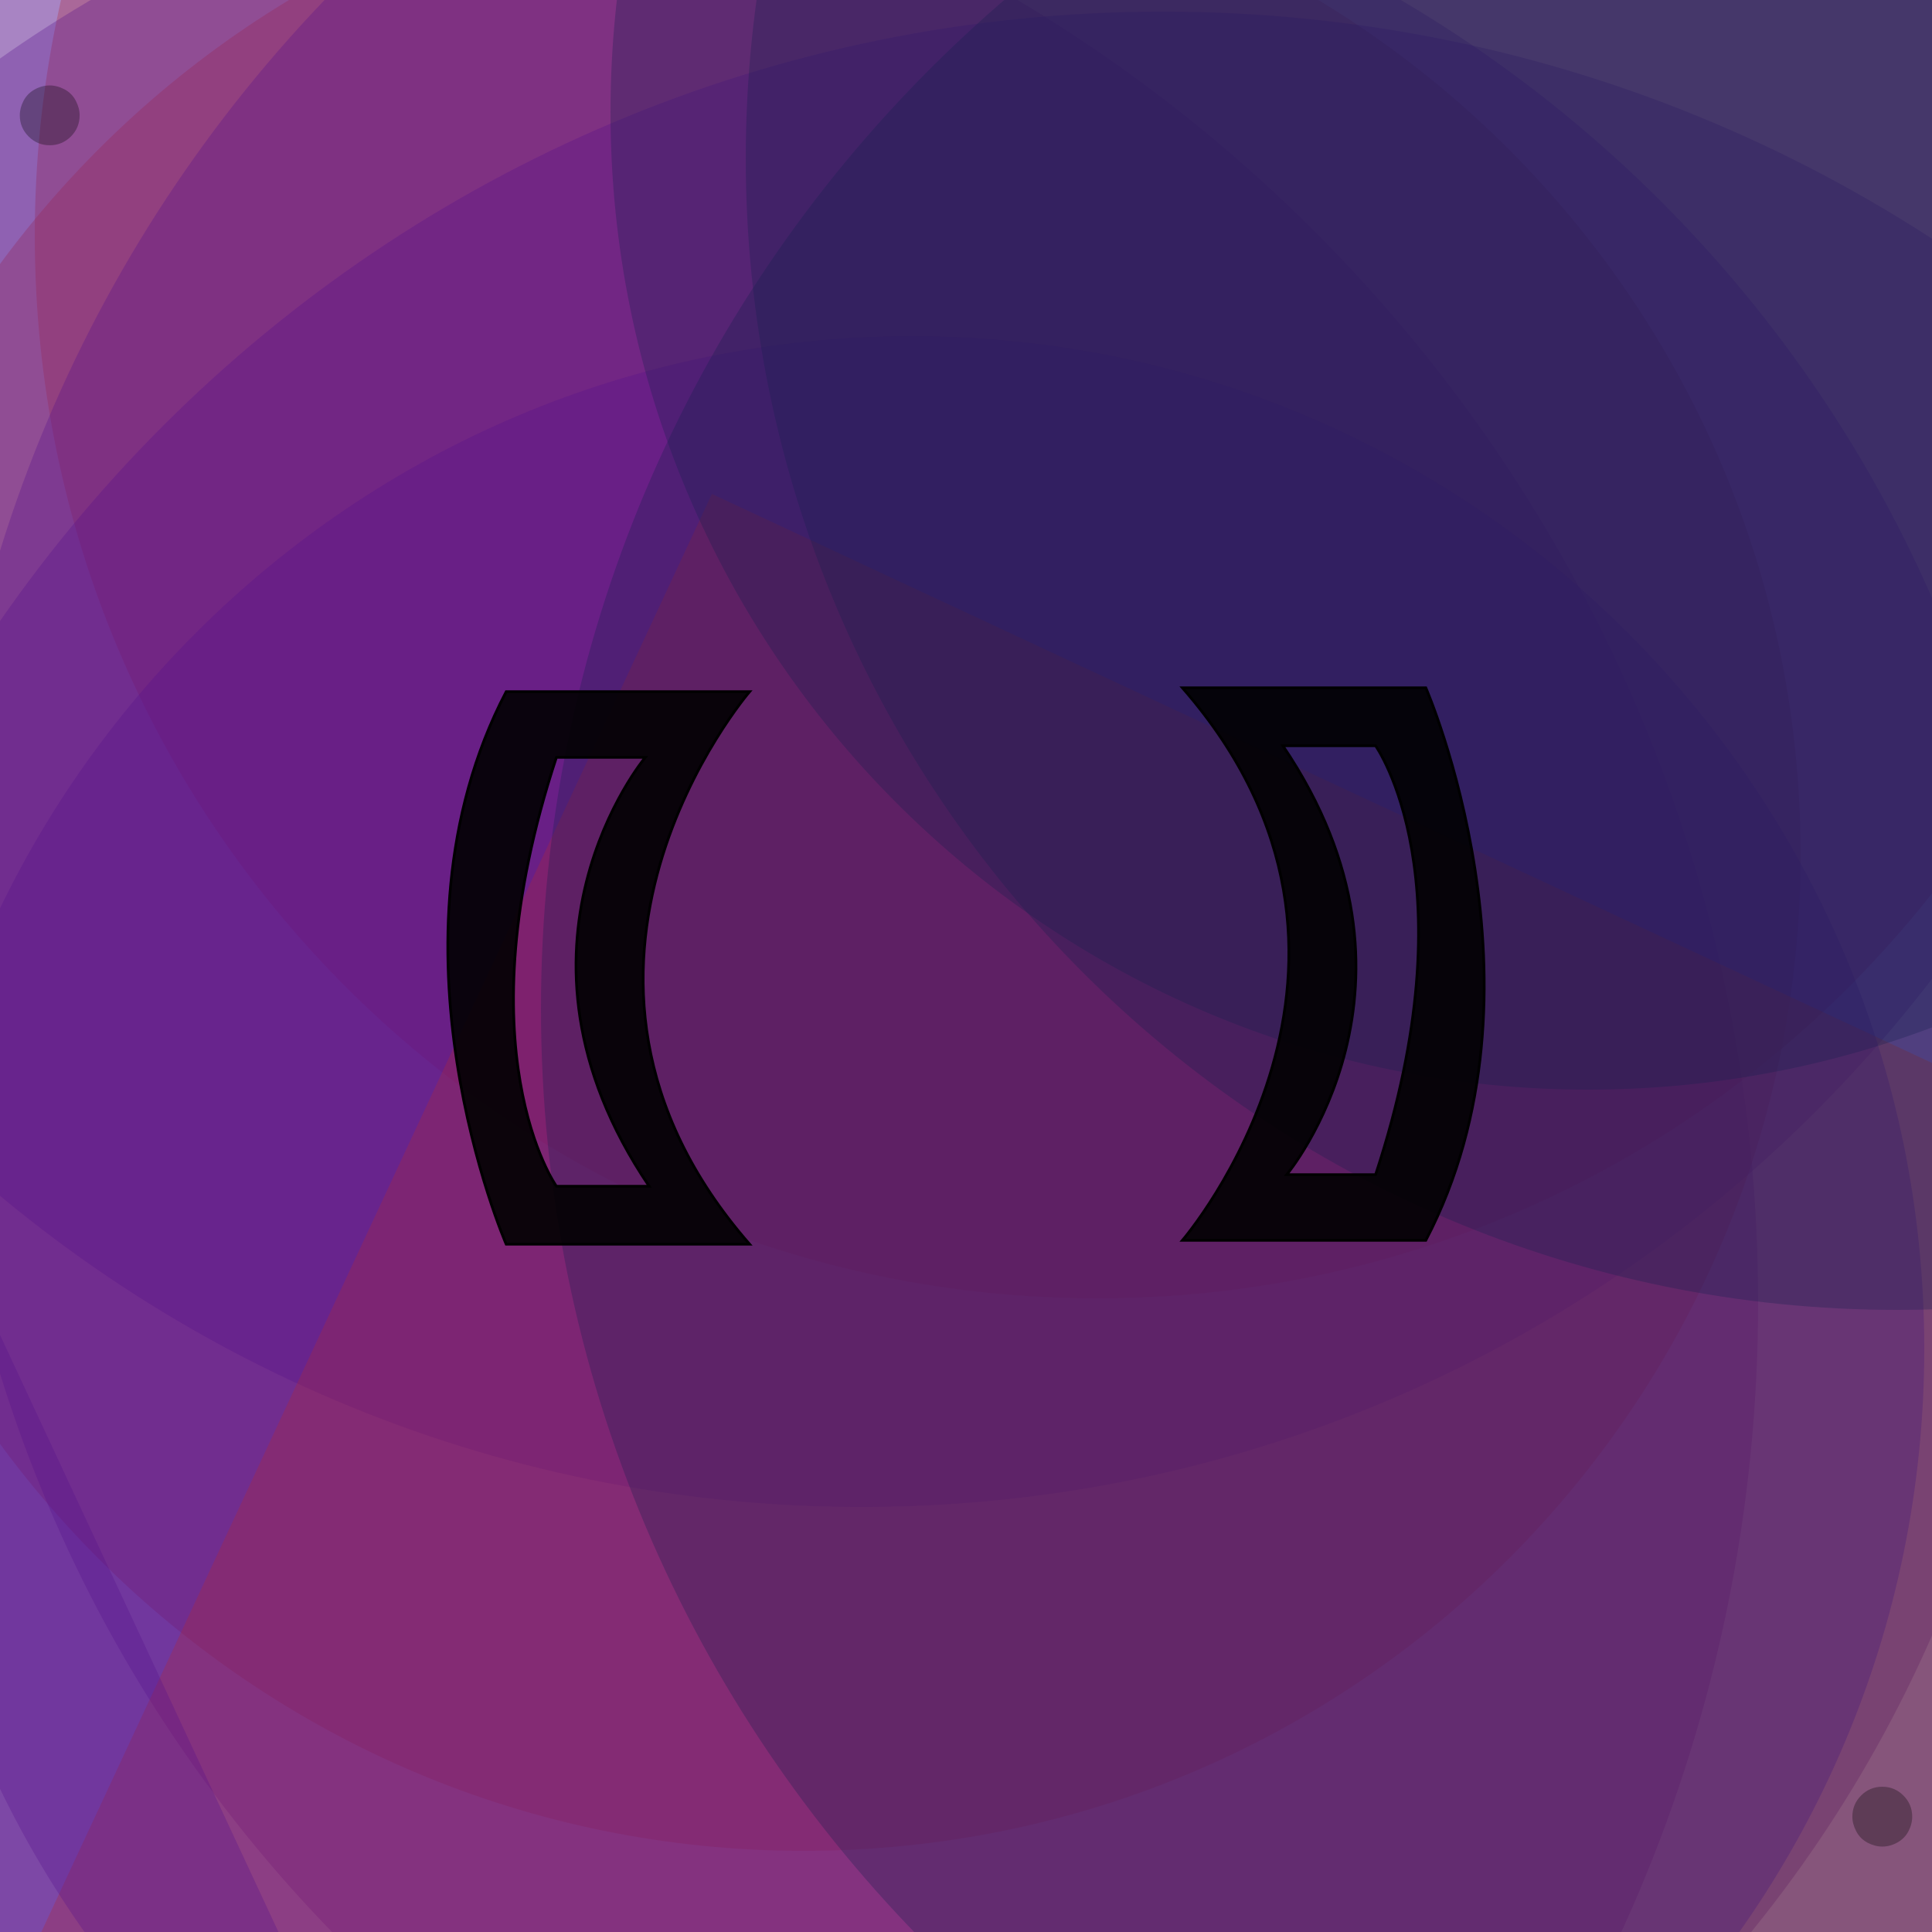
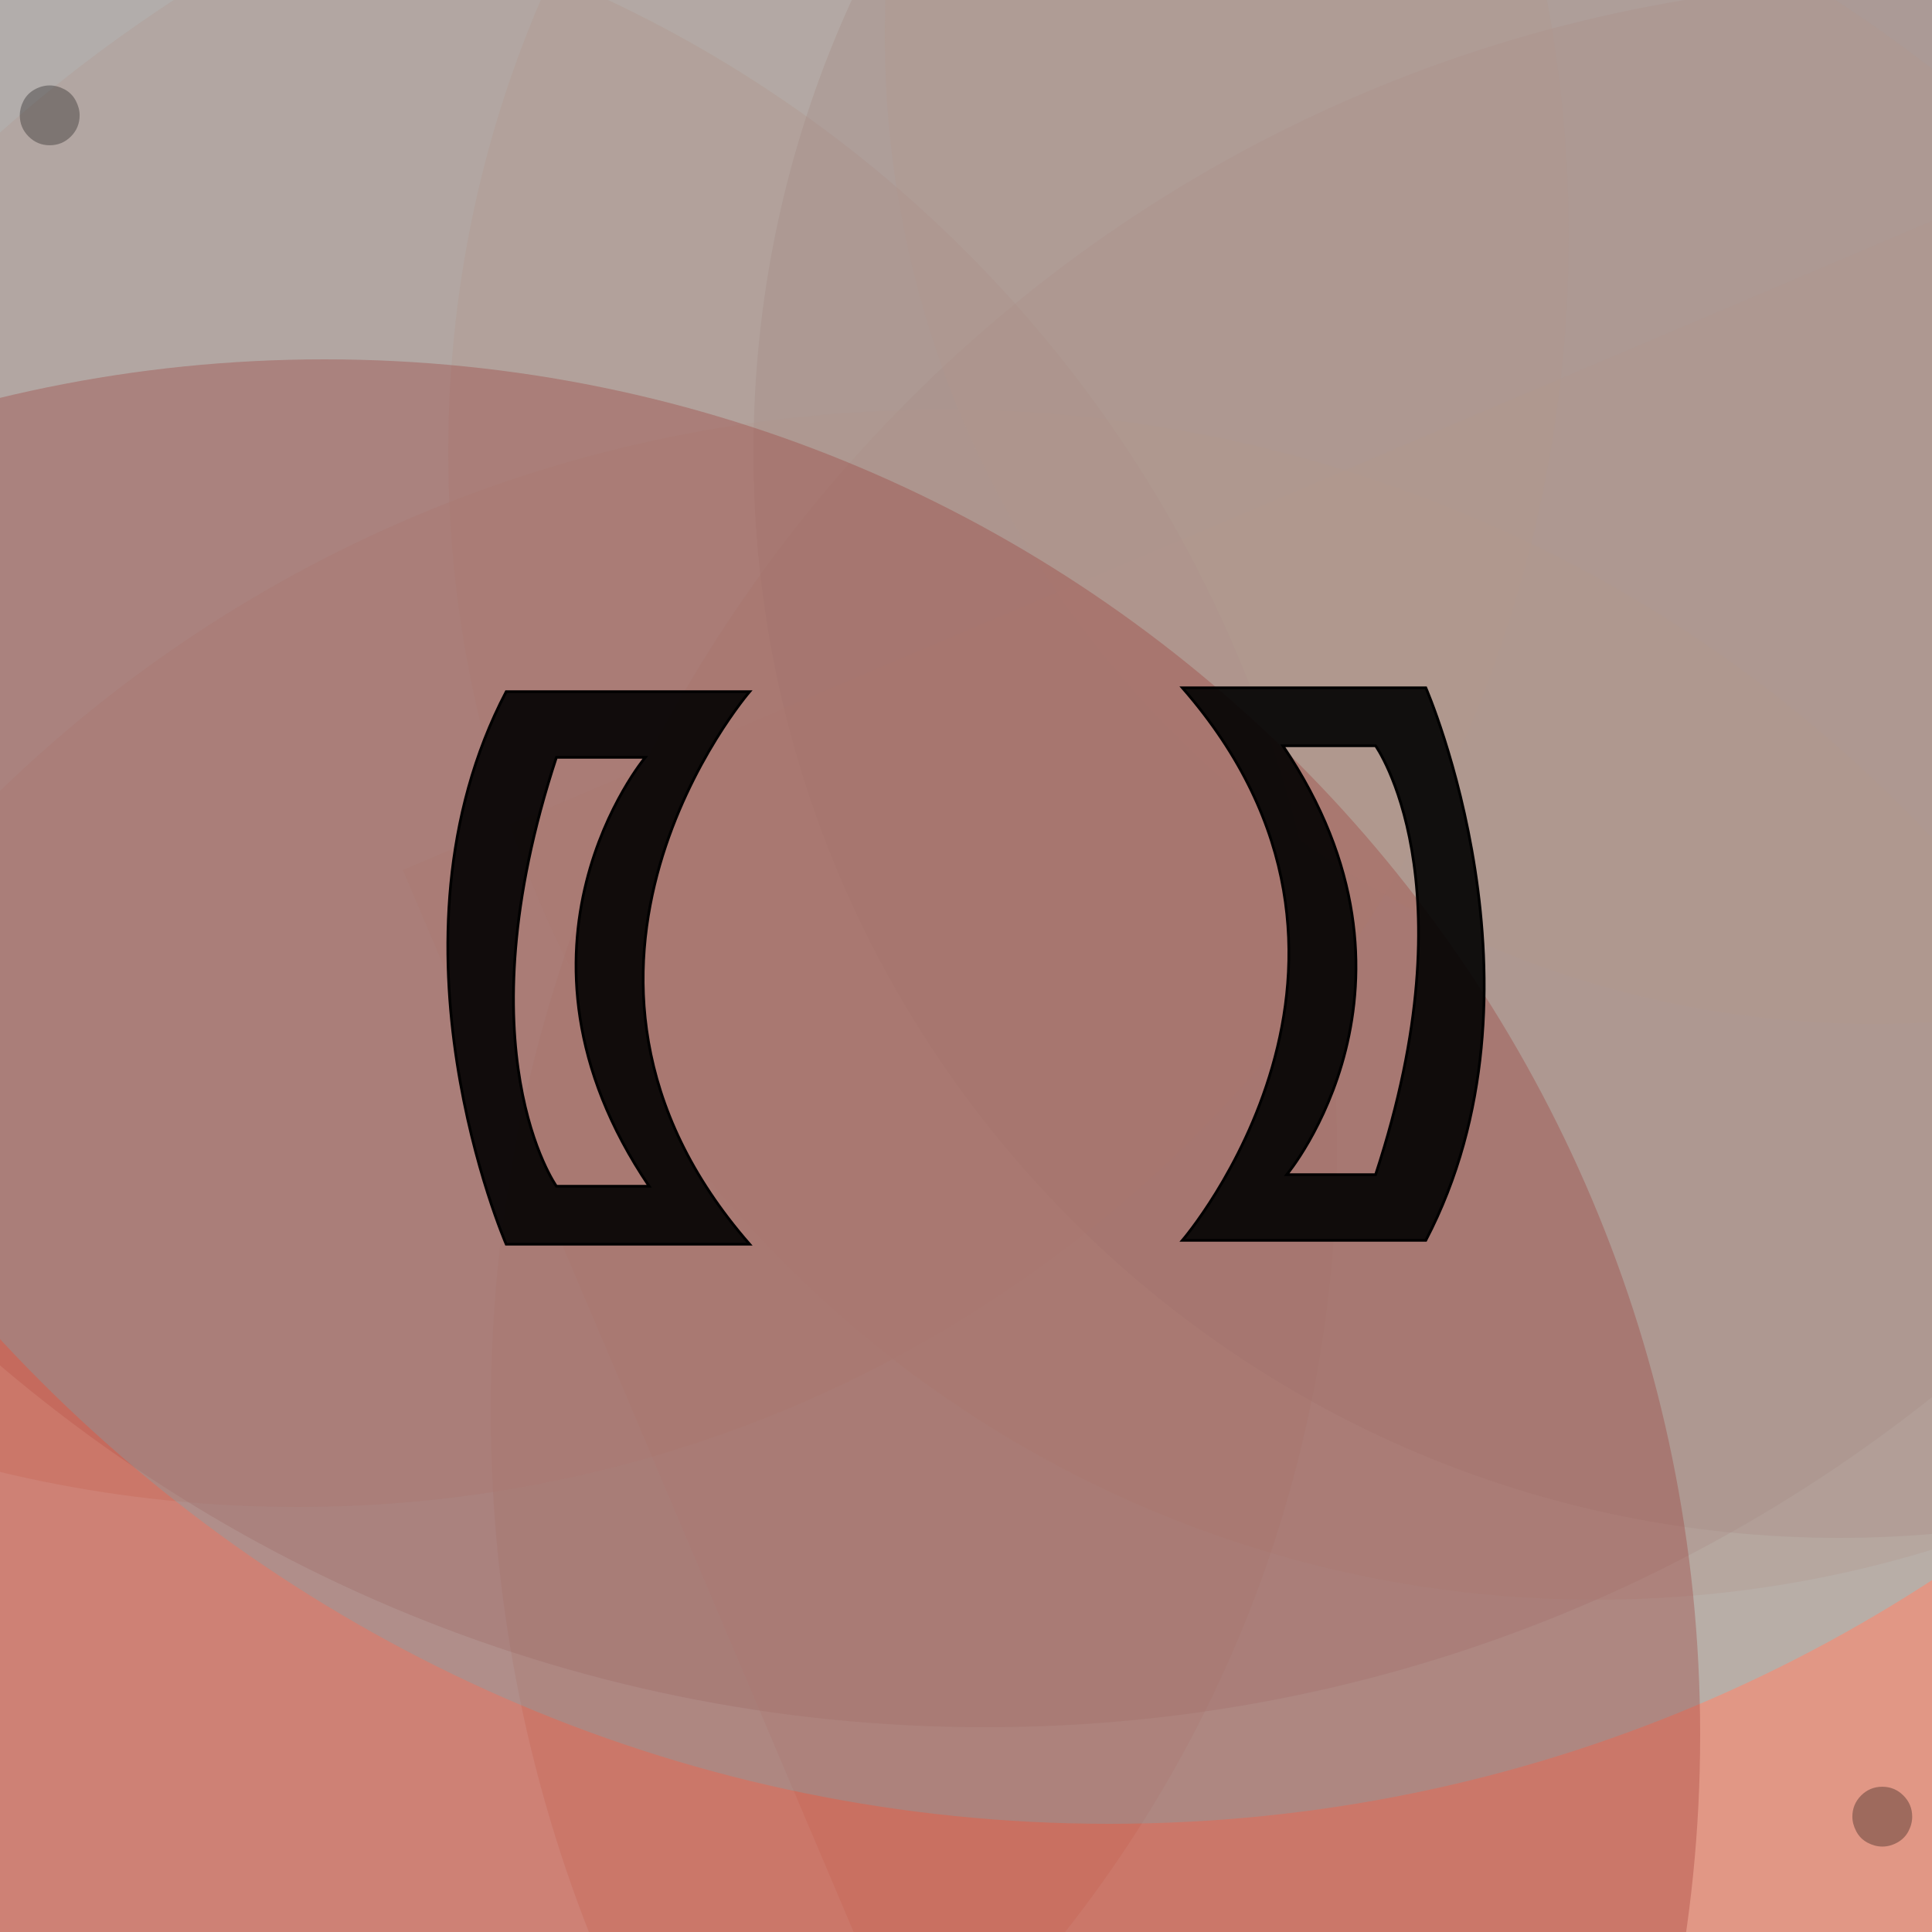
<svg xmlns="http://www.w3.org/2000/svg" width="500" height="500" viewbox="0 0 500 500" style="background-color:#111111">
  <g fill-opacity="0.3">
-     <circle fill="#550e8a" cx="63" cy="337" r="392" />
-     <circle fill="#d53211" cx="284" cy="61" r="275" />
-     <circle fill="#d53211" cx="208" cy="221" r="258" />
-     <rect fill="#550e8a" x="88" y="180" width="734" height="548" transform="rotate(105)" />
-     <circle fill="#550e8a" cx="301" cy="369" r="366" />
-     <circle fill="#550e8a" cx="344" cy="249" r="360" />
-     <circle fill="#550e8a" cx="223" cy="41" r="349" />
-     <circle fill="#550e8a" cx="193" cy="289" r="335" />
-     <rect fill="#d53211" x="221" y="38" width="544" height="720" transform="rotate(25)" />
-     <circle fill="#550e8a" cx="236" cy="349" r="262" />
-     <rect fill="#550e8a" x="35" y="146" width="736" height="760" transform="rotate(65)" />
-     <circle fill="#15204e" cx="411" cy="29" r="253" />
-     <circle fill="#15204e" cx="484" cy="261" r="344" />
-     <rect fill="#550e8a" x="194" y="72" width="658" height="592" transform="rotate(177)" />
-     <circle fill="#15204e" cx="491" cy="41" r="298" />
+     <circle fill="#d6765e" cx="497" cy="365" r="370" />
+     <circle fill="#d6765e" cx="18" cy="297" r="328" />
+     <circle fill="#972d2a" cx="255" cy="53" r="394" />
+     <rect fill="#972d2a" x="166" y="232" width="704" height="596" transform="rotate(73)" />
+     <circle fill="#972d2a" cx="476" cy="117" r="281" />
+     <circle fill="#d6765e" cx="244" cy="457" r="351" />
+     <rect fill="#d6765e" x="30" y="234" width="522" height="686" transform="rotate(201)" />
+     <rect fill="#d6765e" x="8" y="248" width="732" height="710" transform="rotate(337)" />
+     <circle fill="#d6765e" cx="260" cy="329" r="393" />
+     <circle fill="#d6765e" cx="77" cy="61" r="329" />
+     <circle fill="#d6765e" cx="413" cy="117" r="297" />
+     <circle fill="#d6765e" cx="485" cy="9" r="256" />
+     <rect fill="#d6765e" x="61" y="152" width="580" height="620" transform="rotate(113)" />
+     <circle fill="#57e3f6" cx="287" cy="81" r="391" />
+     <circle fill="#972d2a" cx="84" cy="449" r="356" />
  </g>
  <g id="infinity_1">
    <path id="infinity" stroke-dasharray="0" stroke-dashoffset="0" stroke-width="16" d="M195.5 248c0 30 37.5 30 52.5 0s 52.5-30 52.5 0s-37.5 30-52.5 0s-52.5-30-52.5 0" fill="none">
-       <animate begin="s.begin" attributeType="XML" attributeName="stroke" values="#550e8a;#15204e;#550e8a" dur="4s" fill="freeze" />
+       <animate begin="s.begin" attributeType="XML" attributeName="stroke" values="#d6765e;#972d2a;#d6765e" dur="4s" fill="freeze" />
      <animate begin="s.begin" attributeType="XML" attributeName="stroke-dasharray" values="0;50;0" dur="6s" fill="freeze" />
      <animate begin="a.begin" attributeType="XML" attributeName="stroke-width" values="16;20;16" dur="1s" fill="freeze" />
    </path>
    <path id="infinity_2" stroke-dasharray="300" stroke-dashoffset="300" stroke-width="16" d="M195.5 248c0 30 37.5 30 52.5 0s 52.5-30 52.5 0s-37.5 30-52.5 0s-52.5-30-52.5 0" fill="none">
-       <animate begin="s.begin" attributeType="XML" attributeName="stroke" values="#d53211;#550e8a;#d53211" dur="4s" fill="freeze" />
+       <animate begin="s.begin" attributeType="XML" attributeName="stroke" values="#57e3f6;#d6765e;#57e3f6" dur="4s" fill="freeze" />
      <animate id="a" begin="s.begin;s.begin+1s;s.begin+2s;s.begin+3s;s.begin+4s;s.begin+5s;s.begin+6s" attributeType="XML" attributeName="stroke-width" values="16;20;16" dur="1s" fill="freeze" />
      <animate id="s" attributeType="XML" attributeName="stroke-dashoffset" begin="0s;s.end" to="-1800" dur="6s" />
    </path>
  </g>
  <g id="b">
    <path d="M194 179H131c-34 65 0 143 0 143h63C132 251 194 179 194 179Zm-26 128H144s-25-35 0-111h23S126 245 168 307Z" stroke="black" fill-opacity="0.9" stroke-width=".7">
-       <animate id="p" begin="s.begin" attributeName="fill" dur="6s" values="black;#550e8a;black;black;#15204e;black;black;#d53211;black" />
+       <animate id="p" begin="s.begin" attributeName="fill" dur="6s" values="black;#d6765e;black;black;#972d2a;black;black;#57e3f6;black" />
    </path>
    <text x="2" y="40" font-size="3em" fill-opacity="0.3" fill="black">●    </text>
    <path d="M90 203c-21 41 0 91 0 91h11c0 0-16-42 0-91z" stroke-opacity=".7" fill-opacity=".7" fill="transparent">
      <animate id="w" attributeName="fill" values="transparent;white;transparent" begin="p.begin+.4s;p.begin+2.4s;p.begin+4.4s" dur="1s" />
      <animate begin="w.begin" attributeName="stroke" values="transparent;black;transparent" dur="1s" />
    </path>
    <path d="M60 212c-17 34 0 74 0 74h9c0-1-13-34 0-74z" stroke-opacity=".5" fill-opacity=".5" fill="transparent">
      <animate attributeName="fill" values="transparent;white;transparent" begin="w.begin+.2s" dur="1s" />
      <animate attributeName="stroke" values="transparent;black;transparent" begin="w.begin+.2s" dur="1s" />
    </path>
    <path d="M37 221c-13 26 0 57 0 57h7c0 0-10-26 0-57z" stroke-opacity=".3" fill-opacity="0.3" fill="transparent">
      <animate attributeName="fill" values="transparent;white;transparent" begin="w.begin+.4s" dur="1s" />
      <animate attributeName="stroke" values="transparent;black;transparent" begin="w.begin+.4s" dur="1s" />
    </path>
  </g>
  <use href="#b" x="-500" y="-500" transform="rotate(180)" />
</svg>
